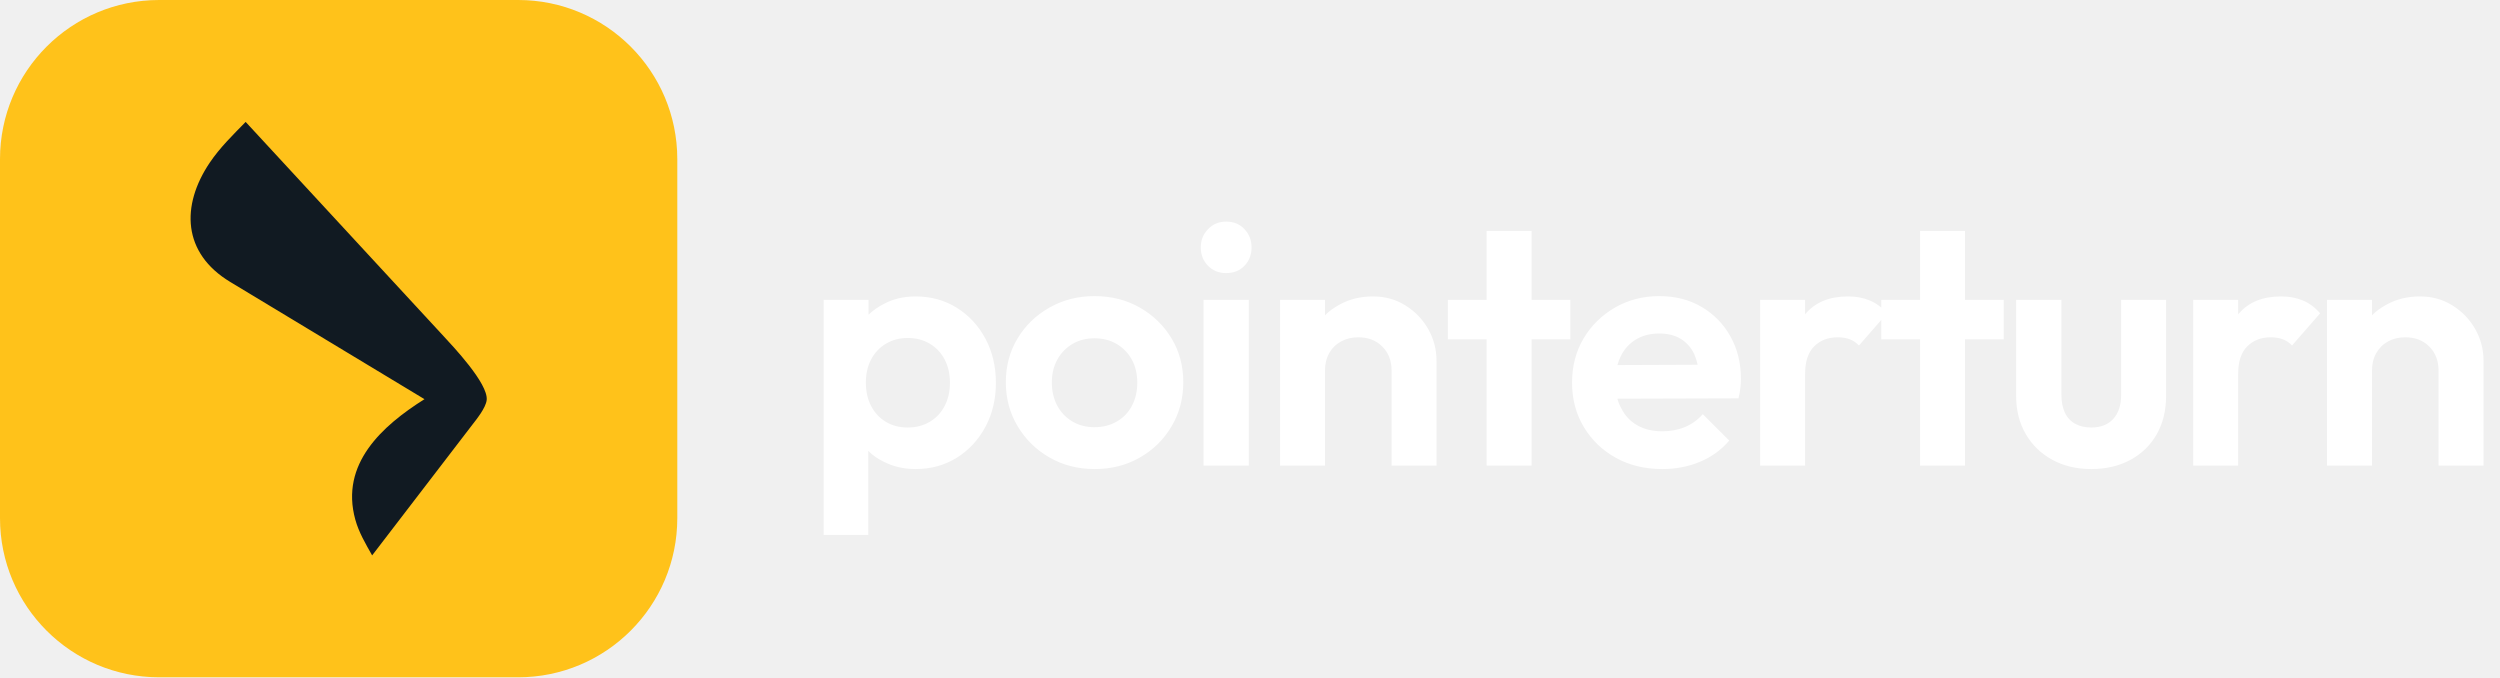
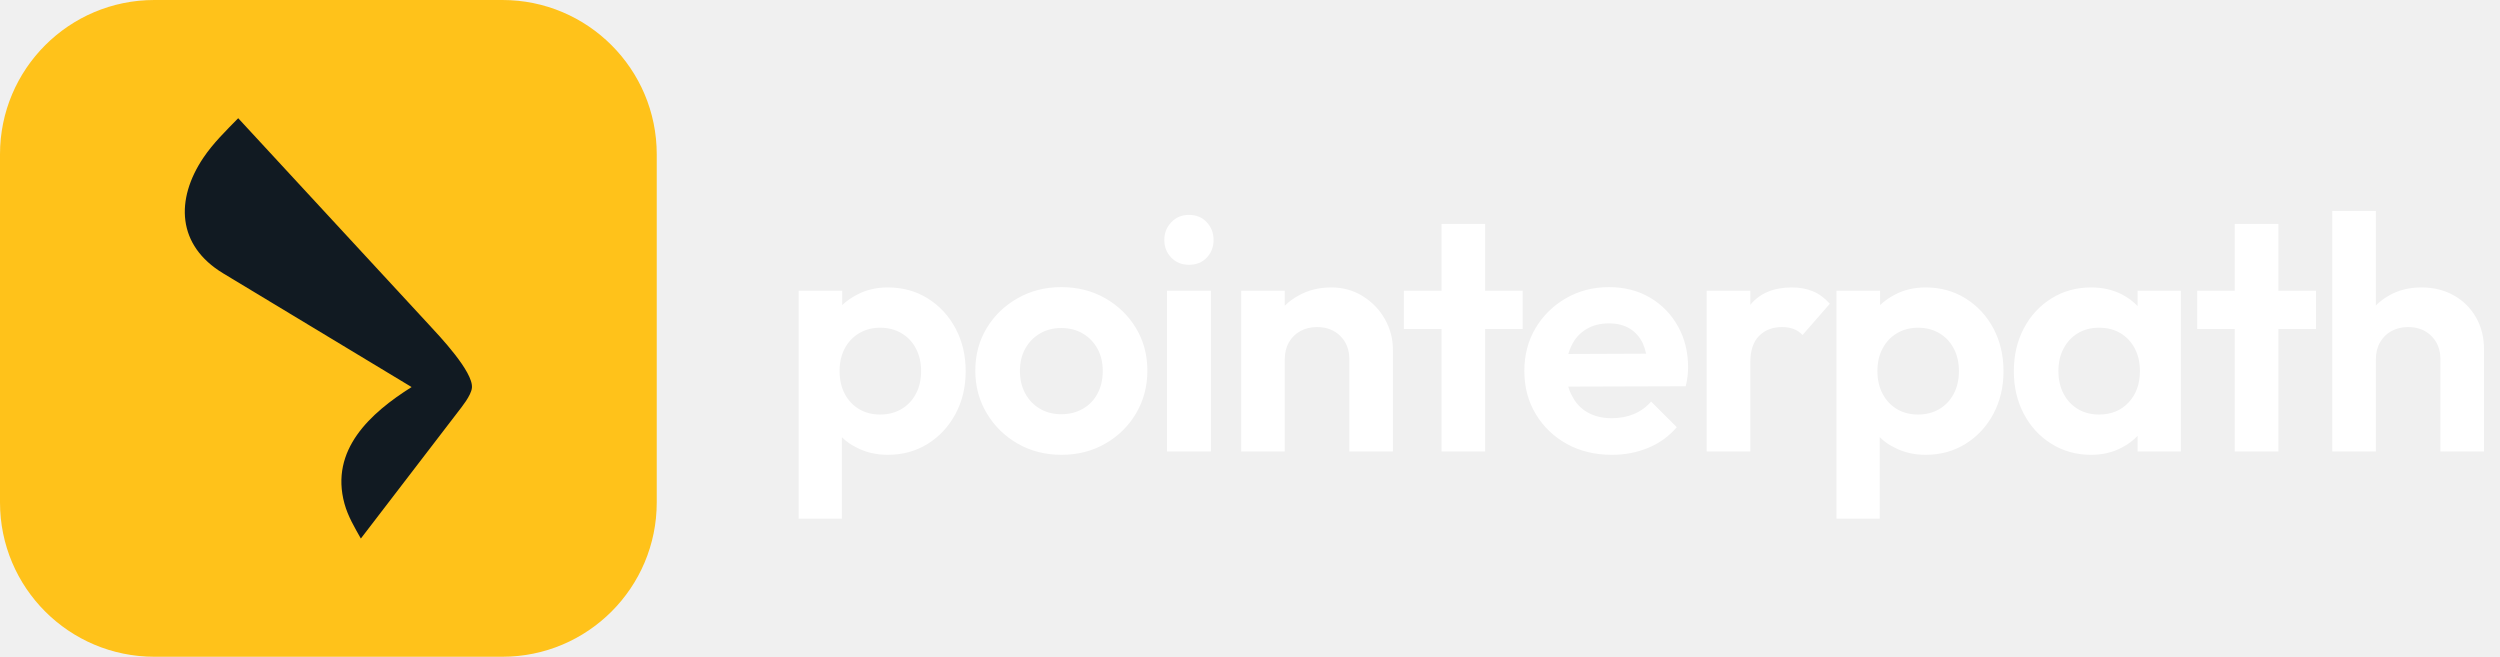
- <svg xmlns="http://www.w3.org/2000/svg" viewBox="0 0 553.67 150" width="553.67" height="150" role="img" aria-label="PointerTurn">
+ <svg xmlns="http://www.w3.org/2000/svg" viewBox="0 0 571 150" width="571" height="150" role="img" aria-label="PointerPath">
  <rect x="0" y="0" width="150" height="150" rx="35.25" fill="#FFC21A" />
  <path fill="#111A22" transform="translate(42.21 27) scale(0.4309)" d="M28.3 0C21.79 6.66 15.04 13.22 9.82 20.98C-5.03 43.07 -4.2 67.42 20.34 82.23L120.21 142.5C98.49 156.18 76.75 175.73 84.65 204.38C86.48 211.01 89.94 216.81 93.31 222.79L144.74 155.72C146.59 153.3 151.81 147.01 152.19 142.86C152.96 134.4 134.9 115.38 129.47 109.51L28.3 0Z" />
-   <path fill="#FFFFFF" d="M202.78 103.88Q198.82 103.88 195.63 102.21Q193.73 101.3 192.29 99.85V118.47H182.41V66.41H192.36V69.68Q193.81 68.31 195.71 67.32Q198.82 65.65 202.78 65.65Q207.87 65.65 211.9 68.16Q215.92 70.67 218.24 75Q220.56 79.33 220.56 84.8Q220.56 90.2 218.24 94.53Q215.92 98.86 211.9 101.37Q207.87 103.88 202.78 103.88ZM201.03 94.68Q203.76 94.68 205.89 93.43Q208.02 92.18 209.2 89.93Q210.38 87.69 210.38 84.73Q210.38 81.84 209.2 79.6Q208.02 77.36 205.89 76.1Q203.76 74.85 201.03 74.85Q198.37 74.85 196.24 76.1Q194.11 77.36 192.93 79.6Q191.76 81.84 191.76 84.73Q191.76 87.69 192.93 89.93Q194.11 92.18 196.2 93.43Q198.29 94.68 201.03 94.68ZM242.45 103.88Q236.9 103.88 232.45 101.33Q228.01 98.79 225.39 94.42Q222.76 90.05 222.76 84.65Q222.76 79.26 225.35 74.96Q227.93 70.67 232.42 68.12Q236.9 65.58 242.37 65.58Q248 65.58 252.44 68.12Q256.89 70.67 259.47 74.96Q262.06 79.26 262.06 84.65Q262.06 90.05 259.47 94.42Q256.89 98.79 252.44 101.33Q248 103.88 242.45 103.88ZM242.37 94.61Q245.18 94.61 247.35 93.35Q249.52 92.1 250.69 89.86Q251.87 87.62 251.87 84.73Q251.87 81.84 250.66 79.64Q249.44 77.43 247.31 76.18Q245.18 74.92 242.37 74.92Q239.64 74.92 237.51 76.18Q235.38 77.43 234.16 79.64Q232.95 81.84 232.95 84.73Q232.95 87.62 234.16 89.86Q235.38 92.1 237.51 93.35Q239.64 94.61 242.37 94.61ZM266.54 103.12V66.41H276.57V103.12ZM271.56 60.48Q269.12 60.48 267.53 58.85Q265.93 57.22 265.93 54.78Q265.93 52.43 267.53 50.76Q269.12 49.08 271.56 49.08Q274.06 49.08 275.62 50.76Q277.18 52.43 277.18 54.78Q277.18 57.22 275.62 58.85Q274.06 60.48 271.56 60.48ZM308.19 103.12V82.07Q308.19 78.8 306.14 76.75Q304.08 74.7 300.82 74.7Q298.69 74.7 297.02 75.61Q295.34 76.52 294.39 78.19Q293.44 79.86 293.44 82.07V103.12H283.49V66.41H293.44V69.83Q294.81 68.46 296.64 67.48Q299.9 65.65 304.08 65.65Q308.11 65.65 311.3 67.67Q314.5 69.68 316.32 72.91Q318.14 76.14 318.14 79.86V103.12ZM329.24 103.12V75.15H320.65V66.41H329.24V51.14H339.2V66.41H347.78V75.15H339.2V103.12ZM368.15 103.88Q362.38 103.88 357.89 101.41Q353.41 98.94 350.79 94.61Q348.16 90.28 348.16 84.73Q348.16 79.26 350.71 74.96Q353.26 70.67 357.66 68.12Q362.07 65.58 367.47 65.58Q372.79 65.58 376.85 67.97Q380.92 70.36 383.24 74.51Q385.56 78.65 385.56 83.89Q385.56 84.88 385.44 85.91Q385.33 86.93 385.02 88.22L358.2 88.3Q358.5 89.44 359.03 90.35Q360.25 92.86 362.6 94.19Q364.96 95.52 368.08 95.52Q370.89 95.52 373.17 94.57Q375.45 93.62 377.12 91.72L382.97 97.57Q380.31 100.69 376.47 102.28Q372.64 103.88 368.15 103.88ZM358.2 80.85 375.98 80.78Q375.68 79.48 375.22 78.42Q374.16 76.22 372.22 75.04Q370.28 73.86 367.47 73.86Q364.5 73.86 362.3 75.19Q360.1 76.52 358.96 78.88Q358.5 79.79 358.2 80.85ZM389.81 103.12V66.41H399.77V69.68Q399.77 69.6 399.84 69.53Q403.11 65.65 409.27 65.65Q411.93 65.65 414.06 66.53Q416.18 67.4 417.93 69.38L411.7 76.52Q410.86 75.61 409.69 75.15Q408.51 74.7 406.99 74.7Q403.8 74.7 401.78 76.71Q399.77 78.72 399.77 82.83V103.12ZM425.23 103.12V75.15H416.64V66.41H425.23V51.14H435.18V66.41H443.77V75.15H435.18V103.12ZM463.15 103.88Q458.29 103.88 454.53 101.83Q450.76 99.78 448.64 96.13Q446.51 92.48 446.51 87.69V66.41H456.54V87.46Q456.54 89.74 457.3 91.38Q458.06 93.01 459.58 93.85Q461.1 94.68 463.15 94.68Q466.27 94.68 468.02 92.78Q469.76 90.88 469.76 87.46V66.41H479.72V87.69Q479.72 92.56 477.63 96.2Q475.54 99.85 471.78 101.87Q468.02 103.88 463.15 103.88ZM485.72 103.12V66.41H495.68V69.68Q495.68 69.6 495.76 69.53Q499.02 65.65 505.18 65.65Q507.84 65.65 509.97 66.53Q512.1 67.4 513.84 69.38L507.61 76.52Q506.78 75.61 505.6 75.15Q504.42 74.7 502.9 74.7Q499.71 74.7 497.69 76.71Q495.68 78.72 495.68 82.83V103.12ZM540.06 103.12V82.07Q540.06 78.8 538.01 76.75Q535.96 74.7 532.69 74.7Q530.56 74.7 528.89 75.61Q527.22 76.52 526.27 78.19Q525.32 79.86 525.32 82.07V103.12H515.36V66.41H525.32V69.83Q526.69 68.46 528.51 67.48Q531.78 65.65 535.96 65.65Q539.99 65.65 543.18 67.67Q546.37 69.68 548.2 72.91Q550.02 76.14 550.02 79.86V103.12Z" />
+   <path fill="#FFFFFF" d="M202.78 103.88Q198.82 103.88 195.63 102.21Q193.73 101.3 192.29 99.85V118.47H182.41V66.41H192.36V69.68Q193.81 68.31 195.71 67.32Q198.82 65.65 202.78 65.65Q207.87 65.65 211.9 68.16Q215.92 70.67 218.24 75Q220.56 79.33 220.56 84.8Q220.56 90.2 218.24 94.53Q215.92 98.86 211.9 101.37Q207.87 103.88 202.78 103.88ZM201.03 94.68Q203.76 94.68 205.89 93.43Q208.02 92.18 209.2 89.93Q210.38 87.69 210.38 84.73Q210.38 81.84 209.2 79.6Q208.02 77.36 205.89 76.1Q203.76 74.85 201.03 74.85Q198.37 74.85 196.24 76.1Q194.11 77.36 192.93 79.6Q191.76 81.84 191.76 84.73Q191.76 87.69 192.93 89.93Q194.11 92.18 196.2 93.43Q198.29 94.68 201.03 94.68ZM242.45 103.88Q236.9 103.88 232.45 101.33Q228.01 98.79 225.39 94.42Q222.76 90.05 222.76 84.65Q222.76 79.26 225.35 74.96Q227.93 70.67 232.42 68.12Q236.9 65.58 242.37 65.58Q248 65.58 252.44 68.12Q256.89 70.67 259.47 74.96Q262.06 79.26 262.06 84.65Q262.06 90.05 259.47 94.42Q256.89 98.79 252.44 101.33Q248 103.88 242.45 103.88ZM242.37 94.61Q245.18 94.61 247.35 93.35Q249.52 92.1 250.69 89.86Q251.87 87.62 251.87 84.73Q251.87 81.84 250.66 79.64Q249.44 77.43 247.31 76.18Q245.18 74.92 242.37 74.92Q239.64 74.92 237.51 76.18Q235.38 77.43 234.16 79.64Q232.95 81.84 232.95 84.73Q232.95 87.62 234.16 89.86Q235.38 92.1 237.51 93.35Q239.64 94.61 242.37 94.61ZM266.54 103.12V66.41H276.57V103.12ZM271.56 60.48Q269.12 60.48 267.53 58.85Q265.93 57.22 265.93 54.78Q265.93 52.43 267.53 50.76Q269.12 49.08 271.56 49.08Q274.06 49.08 275.62 50.76Q277.18 52.43 277.18 54.78Q277.18 57.22 275.62 58.85Q274.06 60.48 271.56 60.48ZM308.19 103.12V82.07Q308.19 78.8 306.14 76.75Q304.08 74.7 300.82 74.7Q298.69 74.7 297.02 75.61Q295.34 76.52 294.39 78.19Q293.44 79.86 293.44 82.07V103.12H283.49V66.41H293.44V69.83Q294.81 68.46 296.64 67.48Q299.9 65.65 304.08 65.65Q308.11 65.65 311.3 67.67Q314.5 69.68 316.32 72.91Q318.14 76.14 318.14 79.86V103.12ZM329.24 103.12V75.15H320.65V66.41H329.24V51.14H339.2V66.41H347.78V75.15H339.2V103.12ZM368.15 103.88Q362.38 103.88 357.89 101.41Q353.41 98.94 350.79 94.61Q348.16 90.28 348.16 84.73Q348.16 79.26 350.71 74.96Q353.26 70.67 357.66 68.12Q362.07 65.58 367.47 65.58Q372.79 65.58 376.85 67.97Q380.92 70.36 383.24 74.51Q385.56 78.65 385.56 83.89Q385.56 84.88 385.44 85.91Q385.33 86.93 385.02 88.22L358.2 88.3Q358.5 89.44 359.03 90.35Q360.25 92.86 362.6 94.19Q364.96 95.52 368.08 95.52Q370.89 95.52 373.17 94.57Q375.45 93.62 377.12 91.72L382.97 97.57Q380.31 100.69 376.47 102.28Q372.64 103.88 368.15 103.88ZM358.2 80.85 375.98 80.78Q375.68 79.48 375.22 78.42Q374.16 76.22 372.22 75.04Q370.28 73.86 367.47 73.86Q364.5 73.86 362.3 75.19Q360.1 76.52 358.96 78.88Q358.5 79.79 358.2 80.85ZM389.81 103.12V66.41H399.77V69.68Q399.77 69.6 399.84 69.53Q403.11 65.65 409.27 65.65Q411.93 65.65 414.06 66.53Q416.18 67.4 417.93 69.38L411.7 76.52Q410.86 75.61 409.69 75.15Q408.51 74.7 406.99 74.7Q403.8 74.7 401.78 76.71Q399.77 78.72 399.77 82.83V103.12ZM439.82 103.88Q435.87 103.88 432.68 102.21Q430.78 101.3 429.33 99.85V118.47H419.45V66.41H429.41V69.68Q430.85 68.31 432.75 67.32Q435.87 65.65 439.82 65.65Q444.91 65.65 448.94 68.16Q452.97 70.67 455.29 75Q457.6 79.33 457.6 84.8Q457.6 90.2 455.29 94.53Q452.97 98.86 448.94 101.37Q444.91 103.88 439.82 103.88ZM438.07 94.68Q440.81 94.68 442.94 93.43Q445.06 92.18 446.24 89.93Q447.42 87.69 447.42 84.73Q447.42 81.84 446.24 79.6Q445.06 77.36 442.94 76.1Q440.81 74.85 438.07 74.85Q435.41 74.85 433.28 76.1Q431.16 77.36 429.98 79.6Q428.8 81.84 428.8 84.73Q428.8 87.69 429.98 89.93Q431.16 92.18 433.25 93.43Q435.34 94.68 438.07 94.68ZM477.59 103.88Q472.58 103.88 468.55 101.37Q464.52 98.86 462.24 94.53Q459.96 90.2 459.96 84.8Q459.96 79.33 462.24 75Q464.52 70.67 468.55 68.16Q472.58 65.65 477.59 65.65Q481.54 65.65 484.66 67.25Q486.71 68.31 488.23 69.91V66.41H498.11V103.12H488.23V99.55Q486.71 101.14 484.66 102.21Q481.54 103.88 477.59 103.88ZM479.42 94.68Q483.6 94.68 486.18 91.91Q488.76 89.14 488.76 84.73Q488.76 81.84 487.59 79.6Q486.41 77.36 484.32 76.1Q482.23 74.85 479.42 74.85Q476.68 74.85 474.59 76.1Q472.5 77.36 471.32 79.6Q470.14 81.84 470.14 84.73Q470.14 87.69 471.32 89.93Q472.5 92.18 474.59 93.43Q476.68 94.68 479.42 94.68ZM510.42 103.12V75.15H501.84V66.41H510.42V51.14H520.38V66.41H528.97V75.15H520.38V103.12ZM557.39 103.12V82.07Q557.39 78.8 555.34 76.75Q553.29 74.7 550.02 74.7Q547.89 74.7 546.22 75.61Q544.55 76.52 543.6 78.19Q542.65 79.86 542.65 82.07V103.12H532.69V48.17H542.65V69.76Q543.94 68.46 545.69 67.48Q548.88 65.65 553.06 65.65Q557.24 65.65 560.47 67.48Q563.7 69.3 565.52 72.49Q567.35 75.68 567.35 79.86V103.12Z" />
</svg>
